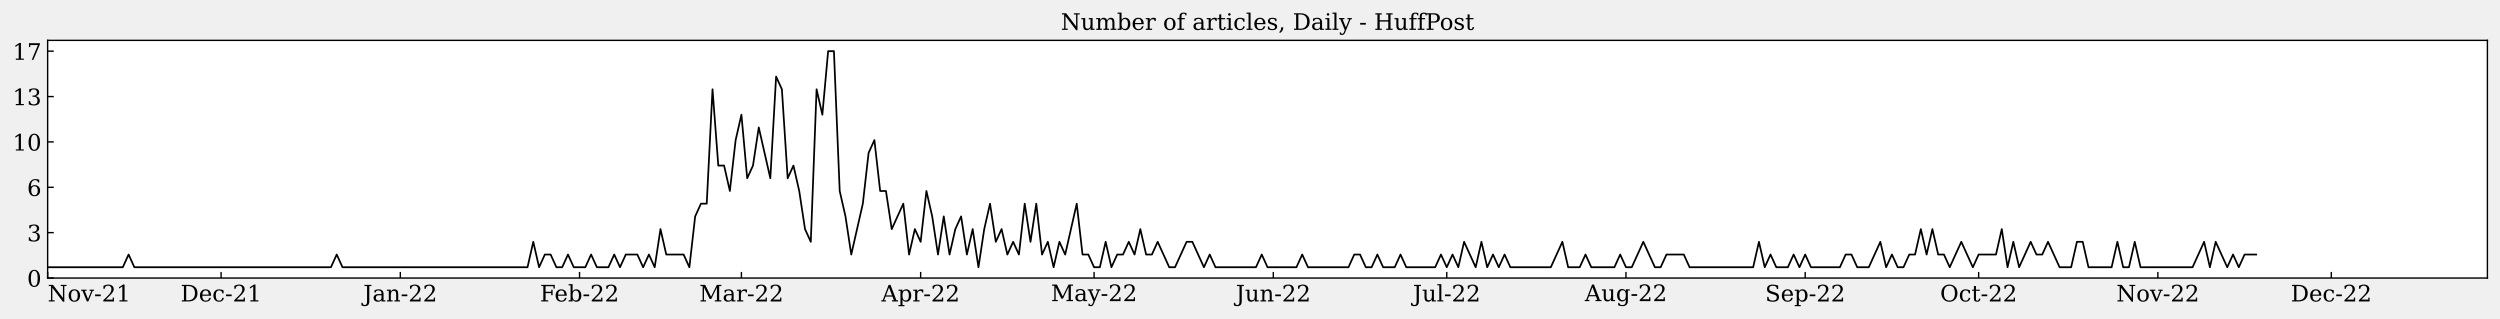
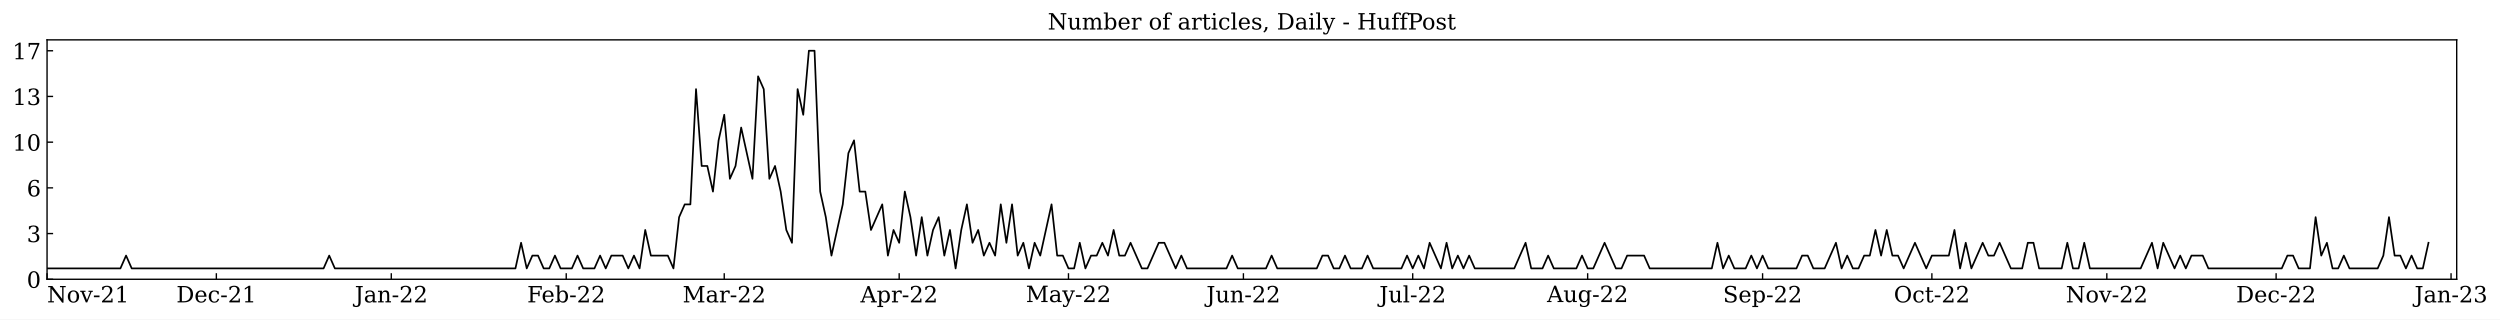
- <svg xmlns="http://www.w3.org/2000/svg" xmlns:xlink="http://www.w3.org/1999/xlink" width="1429.443pt" height="182.26pt" viewBox="0 0 1429.443 182.26" version="1.1">
+ <svg xmlns="http://www.w3.org/2000/svg" xmlns:xlink="http://www.w3.org/1999/xlink" width="1447.312pt" height="184.96pt" viewBox="0 0 1447.312 184.96" version="1.1">
  <defs>
    <style type="text/css">*{stroke-linejoin: round; stroke-linecap: butt}</style>
  </defs>
  <g id="figure_1">
    <g id="patch_1">
-       <path d="M 0 182.26  L 1429.443 182.26  L 1429.443 0  L 0 0  L 0 182.26  z " style="fill: none" />
+       <path d="M 0 184.96  L 1447.312 184.96  L 1447.312 0  L 0 0  z " style="fill: #ffffff" />
    </g>
    <g id="axes_1">
      <g id="patch_2">
-         <path d="M 27.242 158.978  L 1422.243 158.978  L 1422.243 23.078  L 27.242 23.078  z " style="fill: #ffffff" />
+         <path d="M 27.242 161.678  L 1422.243 161.678  L 1422.243 23.078  L 27.242 23.078  z " style="fill: #ffffff" />
      </g>
      <g id="matplotlib.axis_1">
        <g id="xtick_1">
          <g id="line2d_1">
            <defs>
-               <path id="me33f984460" d="M 0 0  L 0 -3.5  " style="stroke: #000000; stroke-width: 0.8" />
+               <path id="m008e0ce4aa" d="M 0 0  L 0 -3.5  " style="stroke: #000000; stroke-width: 0.8" />
            </defs>
            <g>
-               <use xlink:href="#me33f984460" x="27.242" y="158.978" style="stroke: #000000; stroke-width: 0.8" />
+               <use xlink:href="#m008e0ce4aa" x="27.242" y="161.678" style="stroke: #000000; stroke-width: 0.8" />
            </g>
          </g>
          <g id="text_1">
-             <g transform="translate(27.2425 172.3559)scale(0.13 -0.13)">
+             <g transform="translate(27.2425 175.0559)scale(0.13 -0.13)">
              <defs>
                <path id="DejaVuSerif-4e" d="M 313 0  L 313 331  L 941 331  L 941 4331  L 313 4331  L 313 4666  L 1509 4666  L 4306 984  L 4306 4331  L 3681 4331  L 3681 4666  L 5319 4666  L 5319 4331  L 4691 4331  L 4691 -91  L 4313 -91  L 1325 3841  L 1325 331  L 1953 331  L 1953 0  L 313 0  z " transform="scale(0.015625)" />
                <path id="DejaVuSerif-6f" d="M 1925 219  Q 2388 219 2623 584  Q 2859 950 2859 1663  Q 2859 2375 2623 2739  Q 2388 3103 1925 3103  Q 1463 3103 1227 2739  Q 991 2375 991 1663  Q 991 950 1228 584  Q 1466 219 1925 219  z M 1925 -91  Q 1200 -91 759 389  Q 319 869 319 1663  Q 319 2456 758 2934  Q 1197 3413 1925 3413  Q 2653 3413 3092 2934  Q 3531 2456 3531 1663  Q 3531 869 3092 389  Q 2653 -91 1925 -91  z " transform="scale(0.015625)" />
                <path id="DejaVuSerif-76" d="M 1581 0  L 359 2988  L -19 2988  L -19 3322  L 1509 3322  L 1509 2988  L 978 2988  L 1913 703  L 2847 2988  L 2350 2988  L 2350 3322  L 3597 3322  L 3597 2988  L 3225 2988  L 2003 0  L 1581 0  z " transform="scale(0.015625)" />
                <path id="DejaVuSerif-2d" d="M 281 1959  L 1881 1959  L 1881 1472  L 281 1472  L 281 1959  z " transform="scale(0.015625)" />
                <path id="DejaVuSerif-32" d="M 819 3553  L 469 3553  L 469 4384  Q 803 4563 1142 4656  Q 1481 4750 1806 4750  Q 2534 4750 2956 4397  Q 3378 4044 3378 3438  Q 3378 2753 2422 1800  Q 2347 1728 2309 1691  L 1131 513  L 3078 513  L 3078 1088  L 3444 1088  L 3444 0  L 434 0  L 434 341  L 1850 1753  Q 2319 2222 2519 2614  Q 2719 3006 2719 3438  Q 2719 3909 2473 4175  Q 2228 4441 1797 4441  Q 1350 4441 1106 4219  Q 863 3997 819 3553  z " transform="scale(0.015625)" />
                <path id="DejaVuSerif-31" d="M 909 0  L 909 331  L 1722 331  L 1722 4213  L 781 3603  L 781 4013  L 1919 4750  L 2350 4750  L 2350 331  L 3163 331  L 3163 0  L 909 0  z " transform="scale(0.015625)" />
              </defs>
              <use xlink:href="#DejaVuSerif-4e" />
              <use xlink:href="#DejaVuSerif-6f" x="87.5" />
              <use xlink:href="#DejaVuSerif-76" x="147.705" />
              <use xlink:href="#DejaVuSerif-2d" x="204.199" />
              <use xlink:href="#DejaVuSerif-32" x="237.988" />
              <use xlink:href="#DejaVuSerif-31" x="301.611" />
            </g>
          </g>
        </g>
        <g id="xtick_2">
          <g id="line2d_2">
            <g>
-               <use xlink:href="#me33f984460" x="126.413" y="158.978" style="stroke: #000000; stroke-width: 0.8" />
+               <use xlink:href="#m008e0ce4aa" x="125.252" y="161.678" style="stroke: #000000; stroke-width: 0.8" />
            </g>
          </g>
          <g id="text_2">
-             <g transform="translate(103.2467 172.3559)scale(0.13 -0.13)">
+             <g transform="translate(102.0855 175.0559)scale(0.13 -0.13)">
              <defs>
                <path id="DejaVuSerif-44" d="M 1581 331  L 2163 331  Q 3072 331 3558 850  Q 4044 1369 4044 2338  Q 4044 3306 3559 3818  Q 3075 4331 2163 4331  L 1581 4331  L 1581 331  z M 353 0  L 353 331  L 947 331  L 947 4331  L 353 4331  L 353 4666  L 2209 4666  Q 3416 4666 4089 4050  Q 4763 3434 4763 2338  Q 4763 1238 4088 619  Q 3413 0 2209 0  L 353 0  z " transform="scale(0.015625)" />
                <path id="DejaVuSerif-65" d="M 3469 1600  L 991 1600  L 991 1575  Q 991 903 1244 561  Q 1497 219 1991 219  Q 2369 219 2611 417  Q 2853 616 2950 1006  L 3413 1006  Q 3275 459 2904 184  Q 2534 -91 1931 -91  Q 1203 -91 761 389  Q 319 869 319 1663  Q 319 2450 753 2931  Q 1188 3413 1894 3413  Q 2647 3413 3050 2948  Q 3453 2484 3469 1600  z M 2791 1931  Q 2772 2513 2545 2808  Q 2319 3103 1894 3103  Q 1497 3103 1269 2806  Q 1041 2509 991 1931  L 2791 1931  z " transform="scale(0.015625)" />
                <path id="DejaVuSerif-63" d="M 3291 997  Q 3169 466 2822 187  Q 2475 -91 1925 -91  Q 1200 -91 759 389  Q 319 869 319 1663  Q 319 2459 759 2936  Q 1200 3413 1925 3413  Q 2241 3413 2553 3339  Q 2866 3266 3181 3116  L 3181 2266  L 2847 2266  Q 2781 2703 2561 2903  Q 2341 3103 1931 3103  Q 1466 3103 1228 2742  Q 991 2381 991 1663  Q 991 944 1227 581  Q 1463 219 1931 219  Q 2303 219 2525 412  Q 2747 606 2828 997  L 3291 997  z " transform="scale(0.015625)" />
              </defs>
              <use xlink:href="#DejaVuSerif-44" />
              <use xlink:href="#DejaVuSerif-65" x="80.176" />
              <use xlink:href="#DejaVuSerif-63" x="139.355" />
              <use xlink:href="#DejaVuSerif-2d" x="195.361" />
              <use xlink:href="#DejaVuSerif-32" x="229.15" />
              <use xlink:href="#DejaVuSerif-31" x="292.773" />
            </g>
          </g>
        </g>
        <g id="xtick_3">
          <g id="line2d_3">
            <g>
-               <use xlink:href="#me33f984460" x="228.889" y="158.978" style="stroke: #000000; stroke-width: 0.8" />
+               <use xlink:href="#m008e0ce4aa" x="226.528" y="161.678" style="stroke: #000000; stroke-width: 0.8" />
            </g>
          </g>
          <g id="text_3">
-             <g transform="translate(207.7532 172.3559)scale(0.13 -0.13)">
+             <g transform="translate(205.392 175.0559)scale(0.13 -0.13)">
              <defs>
                <path id="DejaVuSerif-4a" d="M -538 -1119  L -538 -384  L -181 -384  Q -172 -694 -34 -845  Q 103 -997 378 -997  Q 750 -997 897 -762  Q 1044 -528 1044 153  L 1044 4331  L 319 4331  L 319 4666  L 2272 4666  L 2272 4331  L 1678 4331  L 1678 128  Q 1678 -644 1368 -987  Q 1059 -1331 372 -1331  Q 150 -1331 -79 -1278  Q -309 -1225 -538 -1119  z " transform="scale(0.015625)" />
                <path id="DejaVuSerif-61" d="M 2547 1044  L 2547 1747  L 1806 1747  Q 1378 1747 1168 1562  Q 959 1378 959 997  Q 959 650 1171 447  Q 1384 244 1747 244  Q 2106 244 2326 466  Q 2547 688 2547 1044  z M 3122 2075  L 3122 331  L 3634 331  L 3634 0  L 2547 0  L 2547 359  Q 2356 128 2106 18  Q 1856 -91 1522 -91  Q 969 -91 644 203  Q 319 497 319 997  Q 319 1513 691 1797  Q 1063 2081 1741 2081  L 2547 2081  L 2547 2309  Q 2547 2688 2317 2895  Q 2088 3103 1672 3103  Q 1328 3103 1125 2947  Q 922 2791 872 2484  L 575 2484  L 575 3156  Q 875 3284 1158 3348  Q 1441 3413 1709 3413  Q 2400 3413 2761 3070  Q 3122 2728 3122 2075  z " transform="scale(0.015625)" />
                <path id="DejaVuSerif-6e" d="M 263 0  L 263 331  L 781 331  L 781 2988  L 231 2988  L 231 3322  L 1356 3322  L 1356 2731  Q 1516 3069 1770 3241  Q 2025 3413 2363 3413  Q 2913 3413 3172 3097  Q 3431 2781 3431 2113  L 3431 331  L 3944 331  L 3944 0  L 2356 0  L 2356 331  L 2853 331  L 2853 1931  Q 2853 2541 2703 2767  Q 2553 2994 2175 2994  Q 1775 2994 1565 2701  Q 1356 2409 1356 1850  L 1356 331  L 1856 331  L 1856 0  L 263 0  z " transform="scale(0.015625)" />
              </defs>
              <use xlink:href="#DejaVuSerif-4a" />
              <use xlink:href="#DejaVuSerif-61" x="40.088" />
              <use xlink:href="#DejaVuSerif-6e" x="99.707" />
              <use xlink:href="#DejaVuSerif-2d" x="164.111" />
              <use xlink:href="#DejaVuSerif-32" x="197.9" />
              <use xlink:href="#DejaVuSerif-32" x="261.523" />
            </g>
          </g>
        </g>
        <g id="xtick_4">
          <g id="line2d_4">
            <g>
-               <use xlink:href="#me33f984460" x="331.366" y="158.978" style="stroke: #000000; stroke-width: 0.8" />
+               <use xlink:href="#m008e0ce4aa" x="327.805" y="161.678" style="stroke: #000000; stroke-width: 0.8" />
            </g>
          </g>
          <g id="text_4">
-             <g transform="translate(308.7366 172.3559)scale(0.13 -0.13)">
+             <g transform="translate(305.1754 175.0559)scale(0.13 -0.13)">
              <defs>
                <path id="DejaVuSerif-46" d="M 353 0  L 353 331  L 947 331  L 947 4331  L 353 4331  L 353 4666  L 4172 4666  L 4172 3628  L 3788 3628  L 3788 4281  L 1581 4281  L 1581 2719  L 3175 2719  L 3175 3303  L 3559 3303  L 3559 1753  L 3175 1753  L 3175 2338  L 1581 2338  L 1581 331  L 2328 331  L 2328 0  L 353 0  z " transform="scale(0.015625)" />
                <path id="DejaVuSerif-62" d="M 738 331  L 738 4531  L 184 4531  L 184 4863  L 1313 4863  L 1313 2803  Q 1481 3116 1742 3264  Q 2003 3413 2388 3413  Q 3000 3413 3387 2928  Q 3775 2444 3775 1663  Q 3775 881 3387 395  Q 3000 -91 2388 -91  Q 2003 -91 1742 57  Q 1481 206 1313 519  L 1313 0  L 184 0  L 184 331  L 738 331  z M 1313 1497  Q 1313 897 1542 583  Q 1772 269 2209 269  Q 2650 269 2876 622  Q 3103 975 3103 1663  Q 3103 2353 2876 2703  Q 2650 3053 2209 3053  Q 1772 3053 1542 2737  Q 1313 2422 1313 1825  L 1313 1497  z " transform="scale(0.015625)" />
              </defs>
              <use xlink:href="#DejaVuSerif-46" />
              <use xlink:href="#DejaVuSerif-65" x="63.885" />
              <use xlink:href="#DejaVuSerif-62" x="123.064" />
              <use xlink:href="#DejaVuSerif-2d" x="187.078" />
              <use xlink:href="#DejaVuSerif-32" x="220.867" />
              <use xlink:href="#DejaVuSerif-32" x="284.49" />
            </g>
          </g>
        </g>
        <g id="xtick_5">
          <g id="line2d_5">
            <g>
-               <use xlink:href="#me33f984460" x="423.925" y="158.978" style="stroke: #000000; stroke-width: 0.8" />
+               <use xlink:href="#m008e0ce4aa" x="419.28" y="161.678" style="stroke: #000000; stroke-width: 0.8" />
            </g>
          </g>
          <g id="text_5">
-             <g transform="translate(399.8191 172.3559)scale(0.13 -0.13)">
+             <g transform="translate(395.1741 175.0559)scale(0.13 -0.13)">
              <defs>
                <path id="DejaVuSerif-4d" d="M 353 0  L 353 331  L 947 331  L 947 4331  L 319 4331  L 319 4666  L 1678 4666  L 3316 1344  L 4953 4666  L 6228 4666  L 6228 4331  L 5606 4331  L 5606 331  L 6203 331  L 6203 0  L 4378 0  L 4378 331  L 4972 331  L 4972 3938  L 3372 684  L 2931 684  L 1331 3938  L 1331 331  L 1925 331  L 1925 0  L 353 0  z " transform="scale(0.015625)" />
                <path id="DejaVuSerif-72" d="M 3059 3328  L 3059 2497  L 2728 2497  Q 2713 2744 2591 2866  Q 2469 2988 2234 2988  Q 1809 2988 1582 2694  Q 1356 2400 1356 1850  L 1356 331  L 2022 331  L 2022 0  L 263 0  L 263 331  L 781 331  L 781 2994  L 231 2994  L 231 3322  L 1356 3322  L 1356 2731  Q 1525 3078 1790 3245  Q 2056 3413 2438 3413  Q 2578 3413 2733 3391  Q 2888 3369 3059 3328  z " transform="scale(0.015625)" />
              </defs>
              <use xlink:href="#DejaVuSerif-4d" />
              <use xlink:href="#DejaVuSerif-61" x="102.393" />
              <use xlink:href="#DejaVuSerif-72" x="162.012" />
              <use xlink:href="#DejaVuSerif-2d" x="209.814" />
              <use xlink:href="#DejaVuSerif-32" x="243.604" />
              <use xlink:href="#DejaVuSerif-32" x="307.227" />
            </g>
          </g>
        </g>
        <g id="xtick_6">
          <g id="line2d_6">
            <g>
-               <use xlink:href="#me33f984460" x="526.401" y="158.978" style="stroke: #000000; stroke-width: 0.8" />
+               <use xlink:href="#m008e0ce4aa" x="520.556" y="161.678" style="stroke: #000000; stroke-width: 0.8" />
            </g>
          </g>
          <g id="text_6">
-             <g transform="translate(503.9712 172.3559)scale(0.13 -0.13)">
+             <g transform="translate(498.1262 175.0559)scale(0.13 -0.13)">
              <defs>
                <path id="DejaVuSerif-41" d="M 1281 1691  L 2994 1691  L 2138 3909  L 1281 1691  z M -38 0  L -38 331  L 372 331  L 2034 4666  L 2559 4666  L 4225 331  L 4684 331  L 4684 0  L 2988 0  L 2988 331  L 3506 331  L 3116 1356  L 1153 1356  L 763 331  L 1275 331  L 1275 0  L -38 0  z " transform="scale(0.015625)" />
                <path id="DejaVuSerif-70" d="M 1313 1825  L 1313 1497  Q 1313 897 1542 583  Q 1772 269 2209 269  Q 2650 269 2876 622  Q 3103 975 3103 1663  Q 3103 2353 2876 2703  Q 2650 3053 2209 3053  Q 1772 3053 1542 2737  Q 1313 2422 1313 1825  z M 738 2988  L 184 2988  L 184 3322  L 1313 3322  L 1313 2803  Q 1481 3116 1742 3264  Q 2003 3413 2388 3413  Q 3000 3413 3387 2928  Q 3775 2444 3775 1663  Q 3775 881 3387 395  Q 3000 -91 2388 -91  Q 2003 -91 1742 57  Q 1481 206 1313 519  L 1313 -997  L 1856 -997  L 1856 -1331  L 184 -1331  L 184 -997  L 738 -997  L 738 2988  z " transform="scale(0.015625)" />
              </defs>
              <use xlink:href="#DejaVuSerif-41" />
              <use xlink:href="#DejaVuSerif-70" x="72.217" />
              <use xlink:href="#DejaVuSerif-72" x="136.23" />
              <use xlink:href="#DejaVuSerif-2d" x="184.033" />
              <use xlink:href="#DejaVuSerif-32" x="217.822" />
              <use xlink:href="#DejaVuSerif-32" x="281.445" />
            </g>
          </g>
        </g>
        <g id="xtick_7">
          <g id="line2d_7">
            <g>
-               <use xlink:href="#me33f984460" x="625.572" y="158.978" style="stroke: #000000; stroke-width: 0.8" />
+               <use xlink:href="#m008e0ce4aa" x="618.566" y="161.678" style="stroke: #000000; stroke-width: 0.8" />
            </g>
          </g>
          <g id="text_7">
-             <g transform="translate(600.9003 172.1711)scale(0.13 -0.13)">
+             <g transform="translate(593.8941 174.8711)scale(0.13 -0.13)">
              <defs>
                <path id="DejaVuSerif-79" d="M 1381 -609  L 1600 -56  L 359 2988  L -19 2988  L -19 3322  L 1509 3322  L 1509 2988  L 978 2988  L 1913 703  L 2847 2988  L 2350 2988  L 2350 3322  L 3597 3322  L 3597 2988  L 3225 2988  L 1703 -750  Q 1547 -1138 1356 -1280  Q 1166 -1422 819 -1422  Q 672 -1422 517 -1397  Q 363 -1372 206 -1325  L 206 -691  L 500 -691  Q 519 -903 608 -995  Q 697 -1088 884 -1088  Q 1056 -1088 1161 -992  Q 1266 -897 1381 -609  z " transform="scale(0.015625)" />
              </defs>
              <use xlink:href="#DejaVuSerif-4d" />
              <use xlink:href="#DejaVuSerif-61" x="102.393" />
              <use xlink:href="#DejaVuSerif-79" x="162.012" />
              <use xlink:href="#DejaVuSerif-2d" x="218.506" />
              <use xlink:href="#DejaVuSerif-32" x="252.295" />
              <use xlink:href="#DejaVuSerif-32" x="315.918" />
            </g>
          </g>
        </g>
        <g id="xtick_8">
          <g id="line2d_8">
            <g>
-               <use xlink:href="#me33f984460" x="728.048" y="158.978" style="stroke: #000000; stroke-width: 0.8" />
+               <use xlink:href="#m008e0ce4aa" x="719.842" y="161.678" style="stroke: #000000; stroke-width: 0.8" />
            </g>
          </g>
          <g id="text_8">
-             <g transform="translate(706.6012 172.3559)scale(0.13 -0.13)">
+             <g transform="translate(698.3951 175.0559)scale(0.13 -0.13)">
              <defs>
                <path id="DejaVuSerif-75" d="M 2266 3322  L 3341 3322  L 3341 331  L 3884 331  L 3884 0  L 2766 0  L 2766 588  Q 2606 256 2353 82  Q 2100 -91 1766 -91  Q 1213 -91 952 223  Q 691 538 691 1209  L 691 2988  L 172 2988  L 172 3322  L 1269 3322  L 1269 1388  Q 1269 781 1417 556  Q 1566 331 1947 331  Q 2347 331 2556 625  Q 2766 919 2766 1478  L 2766 2988  L 2266 2988  L 2266 3322  z " transform="scale(0.015625)" />
              </defs>
              <use xlink:href="#DejaVuSerif-4a" />
              <use xlink:href="#DejaVuSerif-75" x="40.088" />
              <use xlink:href="#DejaVuSerif-6e" x="104.492" />
              <use xlink:href="#DejaVuSerif-2d" x="168.896" />
              <use xlink:href="#DejaVuSerif-32" x="202.686" />
              <use xlink:href="#DejaVuSerif-32" x="266.309" />
            </g>
          </g>
        </g>
        <g id="xtick_9">
          <g id="line2d_9">
            <g>
-               <use xlink:href="#me33f984460" x="827.219" y="158.978" style="stroke: #000000; stroke-width: 0.8" />
+               <use xlink:href="#m008e0ce4aa" x="817.851" y="161.678" style="stroke: #000000; stroke-width: 0.8" />
            </g>
          </g>
          <g id="text_9">
-             <g transform="translate(807.8793 172.3559)scale(0.13 -0.13)">
+             <g transform="translate(798.5119 175.0559)scale(0.13 -0.13)">
              <defs>
                <path id="DejaVuSerif-6c" d="M 1313 331  L 1856 331  L 1856 0  L 184 0  L 184 331  L 738 331  L 738 4531  L 184 4531  L 184 4863  L 1313 4863  L 1313 331  z " transform="scale(0.015625)" />
              </defs>
              <use xlink:href="#DejaVuSerif-4a" />
              <use xlink:href="#DejaVuSerif-75" x="40.088" />
              <use xlink:href="#DejaVuSerif-6c" x="104.492" />
              <use xlink:href="#DejaVuSerif-2d" x="136.475" />
              <use xlink:href="#DejaVuSerif-32" x="170.264" />
              <use xlink:href="#DejaVuSerif-32" x="233.887" />
            </g>
          </g>
        </g>
        <g id="xtick_10">
          <g id="line2d_10">
            <g>
-               <use xlink:href="#me33f984460" x="929.695" y="158.978" style="stroke: #000000; stroke-width: 0.8" />
+               <use xlink:href="#m008e0ce4aa" x="919.128" y="161.678" style="stroke: #000000; stroke-width: 0.8" />
            </g>
          </g>
          <g id="text_10">
-             <g transform="translate(906.1854 172.1711)scale(0.13 -0.13)">
+             <g transform="translate(895.6181 174.8711)scale(0.13 -0.13)">
              <defs>
                <path id="DejaVuSerif-67" d="M 3359 2988  L 3359 72  Q 3359 -644 2965 -1033  Q 2572 -1422 1844 -1422  Q 1516 -1422 1216 -1362  Q 916 -1303 641 -1184  L 641 -488  L 941 -488  Q 997 -813 1206 -963  Q 1416 -1113 1806 -1113  Q 2313 -1113 2548 -827  Q 2784 -541 2784 72  L 2784 519  Q 2616 206 2355 57  Q 2094 -91 1709 -91  Q 1097 -91 708 395  Q 319 881 319 1663  Q 319 2444 706 2928  Q 1094 3413 1709 3413  Q 2094 3413 2355 3264  Q 2616 3116 2784 2803  L 2784 3322  L 3909 3322  L 3909 2988  L 3359 2988  z M 2784 1825  Q 2784 2422 2554 2737  Q 2325 3053 1888 3053  Q 1444 3053 1217 2703  Q 991 2353 991 1663  Q 991 975 1217 622  Q 1444 269 1888 269  Q 2325 269 2554 583  Q 2784 897 2784 1497  L 2784 1825  z " transform="scale(0.015625)" />
              </defs>
              <use xlink:href="#DejaVuSerif-41" />
              <use xlink:href="#DejaVuSerif-75" x="72.217" />
              <use xlink:href="#DejaVuSerif-67" x="136.621" />
              <use xlink:href="#DejaVuSerif-2d" x="200.635" />
              <use xlink:href="#DejaVuSerif-32" x="234.424" />
              <use xlink:href="#DejaVuSerif-32" x="298.047" />
            </g>
          </g>
        </g>
        <g id="xtick_11">
          <g id="line2d_11">
            <g>
-               <use xlink:href="#me33f984460" x="1032.171" y="158.978" style="stroke: #000000; stroke-width: 0.8" />
+               <use xlink:href="#m008e0ce4aa" x="1020.404" y="161.678" style="stroke: #000000; stroke-width: 0.8" />
            </g>
          </g>
          <g id="text_11">
-             <g transform="translate(1009.243 172.3559)scale(0.13 -0.13)">
+             <g transform="translate(997.4753 175.0559)scale(0.13 -0.13)">
              <defs>
                <path id="DejaVuSerif-53" d="M 594 225  L 594 1288  L 953 1284  Q 969 753 1261 498  Q 1553 244 2150 244  Q 2706 244 2998 464  Q 3291 684 3291 1106  Q 3291 1444 3114 1625  Q 2938 1806 2369 1978  L 1753 2163  Q 1084 2366 811 2669  Q 538 2972 538 3500  Q 538 4094 959 4422  Q 1381 4750 2144 4750  Q 2469 4750 2856 4679  Q 3244 4609 3681 4475  L 3681 3481  L 3328 3481  Q 3275 3975 2998 4195  Q 2722 4416 2156 4416  Q 1663 4416 1405 4214  Q 1147 4013 1147 3628  Q 1147 3294 1340 3103  Q 1534 2913 2163 2725  L 2741 2553  Q 3375 2363 3645 2067  Q 3916 1772 3916 1275  Q 3916 597 3481 253  Q 3047 -91 2188 -91  Q 1803 -91 1404 -12  Q 1006 66 594 225  z " transform="scale(0.015625)" />
              </defs>
              <use xlink:href="#DejaVuSerif-53" />
              <use xlink:href="#DejaVuSerif-65" x="68.506" />
              <use xlink:href="#DejaVuSerif-70" x="127.686" />
              <use xlink:href="#DejaVuSerif-2d" x="191.699" />
              <use xlink:href="#DejaVuSerif-32" x="225.488" />
              <use xlink:href="#DejaVuSerif-32" x="289.111" />
            </g>
          </g>
        </g>
        <g id="xtick_12">
          <g id="line2d_12">
            <g>
-               <use xlink:href="#me33f984460" x="1131.342" y="158.978" style="stroke: #000000; stroke-width: 0.8" />
+               <use xlink:href="#m008e0ce4aa" x="1118.413" y="161.678" style="stroke: #000000; stroke-width: 0.8" />
            </g>
          </g>
          <g id="text_12">
-             <g transform="translate(1109.293 172.3559)scale(0.13 -0.13)">
+             <g transform="translate(1096.364 175.0559)scale(0.13 -0.13)">
              <defs>
                <path id="DejaVuSerif-4f" d="M 2625 244  Q 3391 244 3781 770  Q 4172 1297 4172 2328  Q 4172 3363 3781 3889  Q 3391 4416 2625 4416  Q 1856 4416 1465 3889  Q 1075 3363 1075 2328  Q 1075 1297 1465 770  Q 1856 244 2625 244  z M 2625 -91  Q 2150 -91 1751 65  Q 1353 222 1050 525  Q 700 875 529 1319  Q 359 1763 359 2328  Q 359 2894 529 3339  Q 700 3784 1050 4134  Q 1356 4441 1750 4595  Q 2144 4750 2625 4750  Q 3641 4750 4266 4084  Q 4891 3419 4891 2328  Q 4891 1769 4719 1320  Q 4547 872 4197 525  Q 3891 219 3497 64  Q 3103 -91 2625 -91  z " transform="scale(0.015625)" />
                <path id="DejaVuSerif-74" d="M 691 2988  L 184 2988  L 184 3322  L 691 3322  L 691 4353  L 1269 4353  L 1269 3322  L 2350 3322  L 2350 2988  L 1269 2988  L 1269 878  Q 1269 456 1350 337  Q 1431 219 1650 219  Q 1875 219 1978 351  Q 2081 484 2088 781  L 2522 781  Q 2497 328 2275 118  Q 2053 -91 1600 -91  Q 1103 -91 897 129  Q 691 350 691 878  L 691 2988  z " transform="scale(0.015625)" />
              </defs>
              <use xlink:href="#DejaVuSerif-4f" />
              <use xlink:href="#DejaVuSerif-63" x="81.982" />
              <use xlink:href="#DejaVuSerif-74" x="137.988" />
              <use xlink:href="#DejaVuSerif-2d" x="178.174" />
              <use xlink:href="#DejaVuSerif-32" x="211.963" />
              <use xlink:href="#DejaVuSerif-32" x="275.586" />
            </g>
          </g>
        </g>
        <g id="xtick_13">
          <g id="line2d_13">
            <g>
-               <use xlink:href="#me33f984460" x="1233.818" y="158.978" style="stroke: #000000; stroke-width: 0.8" />
+               <use xlink:href="#m008e0ce4aa" x="1219.69" y="161.678" style="stroke: #000000; stroke-width: 0.8" />
            </g>
          </g>
          <g id="text_13">
-             <g transform="translate(1210.077 172.3559)scale(0.13 -0.13)">
+             <g transform="translate(1195.949 175.0559)scale(0.13 -0.13)">
              <use xlink:href="#DejaVuSerif-4e" />
              <use xlink:href="#DejaVuSerif-6f" x="87.5" />
              <use xlink:href="#DejaVuSerif-76" x="147.705" />
              <use xlink:href="#DejaVuSerif-2d" x="204.199" />
              <use xlink:href="#DejaVuSerif-32" x="237.988" />
              <use xlink:href="#DejaVuSerif-32" x="301.611" />
            </g>
          </g>
        </g>
        <g id="xtick_14">
          <g id="line2d_14">
            <g>
-               <use xlink:href="#me33f984460" x="1332.989" y="158.978" style="stroke: #000000; stroke-width: 0.8" />
+               <use xlink:href="#m008e0ce4aa" x="1317.699" y="161.678" style="stroke: #000000; stroke-width: 0.8" />
            </g>
          </g>
          <g id="text_14">
-             <g transform="translate(1309.823 172.3559)scale(0.13 -0.13)">
+             <g transform="translate(1294.533 175.0559)scale(0.13 -0.13)">
              <use xlink:href="#DejaVuSerif-44" />
              <use xlink:href="#DejaVuSerif-65" x="80.176" />
              <use xlink:href="#DejaVuSerif-63" x="139.355" />
              <use xlink:href="#DejaVuSerif-2d" x="195.361" />
              <use xlink:href="#DejaVuSerif-32" x="229.15" />
              <use xlink:href="#DejaVuSerif-32" x="292.773" />
            </g>
          </g>
        </g>
+         <g id="xtick_15">
+           <g id="line2d_15">
+             <g>
+               <use xlink:href="#m008e0ce4aa" x="1418.976" y="161.678" style="stroke: #000000; stroke-width: 0.8" />
+             </g>
+           </g>
+           <g id="text_15">
+             <g transform="translate(1397.839 175.0559)scale(0.13 -0.13)">
+               <defs>
+                 <path id="DejaVuSerif-33" d="M 622 4469  Q 988 4606 1323 4678  Q 1659 4750 1953 4750  Q 2638 4750 3022 4454  Q 3406 4159 3406 3634  Q 3406 3213 3140 2930  Q 2875 2647 2388 2547  Q 2963 2466 3280 2130  Q 3597 1794 3597 1259  Q 3597 606 3158 257  Q 2719 -91 1894 -91  Q 1528 -91 1179 -12  Q 831 66 488 225  L 488 1131  L 838 1131  Q 869 681 1141 450  Q 1413 219 1906 219  Q 2384 219 2661 495  Q 2938 772 2938 1253  Q 2938 1803 2653 2086  Q 2369 2369 1819 2369  L 1522 2369  L 1522 2688  L 1678 2688  Q 2225 2688 2498 2914  Q 2772 3141 2772 3597  Q 2772 4006 2547 4223  Q 2322 4441 1900 4441  Q 1478 4441 1245 4241  Q 1013 4041 972 3647  L 622 3647  L 622 4469  z " transform="scale(0.015625)" />
+               </defs>
+               <use xlink:href="#DejaVuSerif-4a" />
+               <use xlink:href="#DejaVuSerif-61" x="40.088" />
+               <use xlink:href="#DejaVuSerif-6e" x="99.707" />
+               <use xlink:href="#DejaVuSerif-2d" x="164.111" />
+               <use xlink:href="#DejaVuSerif-32" x="197.9" />
+               <use xlink:href="#DejaVuSerif-33" x="261.523" />
+             </g>
+           </g>
+         </g>
      </g>
      <g id="matplotlib.axis_2">
        <g id="ytick_1">
-           <g id="line2d_15">
+           <g id="line2d_16">
            <defs>
-               <path id="m568fd8a3e8" d="M 0 0  L 3.5 0  " style="stroke: #000000; stroke-width: 0.8" />
+               <path id="m67d377fa8c" d="M 0 0  L 3.5 0  " style="stroke: #000000; stroke-width: 0.8" />
            </defs>
            <g>
-               <use xlink:href="#m568fd8a3e8" x="27.242" y="158.978" style="stroke: #000000; stroke-width: 0.8" />
-             </g>
-           </g>
-           <g id="text_15">
-             <g transform="translate(15.47125 163.917)scale(0.13 -0.13)">
+               <use xlink:href="#m67d377fa8c" x="27.242" y="161.678" style="stroke: #000000; stroke-width: 0.8" />
+             </g>
+           </g>
+           <g id="text_16">
+             <g transform="translate(15.47125 166.617)scale(0.13 -0.13)">
              <defs>
                <path id="DejaVuSerif-30" d="M 2034 219  Q 2513 219 2750 744  Q 2988 1269 2988 2328  Q 2988 3391 2750 3916  Q 2513 4441 2034 4441  Q 1556 4441 1318 3916  Q 1081 3391 1081 2328  Q 1081 1269 1318 744  Q 1556 219 2034 219  z M 2034 -91  Q 1275 -91 848 546  Q 422 1184 422 2328  Q 422 3475 848 4112  Q 1275 4750 2034 4750  Q 2797 4750 3222 4112  Q 3647 3475 3647 2328  Q 3647 1184 3222 546  Q 2797 -91 2034 -91  z " transform="scale(0.015625)" />
              </defs>
              <use xlink:href="#DejaVuSerif-30" />
            </g>
          </g>
        </g>
        <g id="ytick_2">
-           <g id="line2d_16">
-             <g>
-               <use xlink:href="#m568fd8a3e8" x="27.242" y="133.033" style="stroke: #000000; stroke-width: 0.8" />
-             </g>
-           </g>
-           <g id="text_16">
-             <g transform="translate(15.47125 137.9724)scale(0.13 -0.13)">
-               <defs>
-                 <path id="DejaVuSerif-33" d="M 622 4469  Q 988 4606 1323 4678  Q 1659 4750 1953 4750  Q 2638 4750 3022 4454  Q 3406 4159 3406 3634  Q 3406 3213 3140 2930  Q 2875 2647 2388 2547  Q 2963 2466 3280 2130  Q 3597 1794 3597 1259  Q 3597 606 3158 257  Q 2719 -91 1894 -91  Q 1528 -91 1179 -12  Q 831 66 488 225  L 488 1131  L 838 1131  Q 869 681 1141 450  Q 1413 219 1906 219  Q 2384 219 2661 495  Q 2938 772 2938 1253  Q 2938 1803 2653 2086  Q 2369 2369 1819 2369  L 1522 2369  L 1522 2688  L 1678 2688  Q 2225 2688 2498 2914  Q 2772 3141 2772 3597  Q 2772 4006 2547 4223  Q 2322 4441 1900 4441  Q 1478 4441 1245 4241  Q 1013 4041 972 3647  L 622 3647  L 622 4469  z " transform="scale(0.015625)" />
-               </defs>
+           <g id="line2d_17">
+             <g>
+               <use xlink:href="#m67d377fa8c" x="27.242" y="135.218" style="stroke: #000000; stroke-width: 0.8" />
+             </g>
+           </g>
+           <g id="text_17">
+             <g transform="translate(15.47125 140.157)scale(0.13 -0.13)">
              <use xlink:href="#DejaVuSerif-33" />
            </g>
          </g>
        </g>
        <g id="ytick_3">
-           <g id="line2d_17">
-             <g>
-               <use xlink:href="#m568fd8a3e8" x="27.242" y="107.089" style="stroke: #000000; stroke-width: 0.8" />
-             </g>
-           </g>
-           <g id="text_17">
-             <g transform="translate(15.47125 112.0279)scale(0.13 -0.13)">
+           <g id="line2d_18">
+             <g>
+               <use xlink:href="#m67d377fa8c" x="27.242" y="108.758" style="stroke: #000000; stroke-width: 0.8" />
+             </g>
+           </g>
+           <g id="text_18">
+             <g transform="translate(15.47125 113.697)scale(0.13 -0.13)">
              <defs>
                <path id="DejaVuSerif-36" d="M 2094 219  Q 2534 219 2771 542  Q 3009 866 3009 1472  Q 3009 2078 2771 2401  Q 2534 2725 2094 2725  Q 1647 2725 1412 2412  Q 1178 2100 1178 1509  Q 1178 888 1415 553  Q 1653 219 2094 219  z M 1075 2569  Q 1288 2803 1556 2918  Q 1825 3034 2163 3034  Q 2859 3034 3264 2615  Q 3669 2197 3669 1472  Q 3669 763 3233 336  Q 2797 -91 2069 -91  Q 1278 -91 853 498  Q 428 1088 428 2181  Q 428 3406 931 4078  Q 1434 4750 2350 4750  Q 2597 4750 2869 4703  Q 3141 4656 3425 4563  L 3425 3794  L 3072 3794  Q 3034 4109 2831 4275  Q 2628 4441 2284 4441  Q 1678 4441 1381 3981  Q 1084 3522 1075 2569  z " transform="scale(0.015625)" />
              </defs>
              <use xlink:href="#DejaVuSerif-36" />
            </g>
          </g>
        </g>
        <g id="ytick_4">
-           <g id="line2d_18">
-             <g>
-               <use xlink:href="#m568fd8a3e8" x="27.242" y="81.144" style="stroke: #000000; stroke-width: 0.8" />
-             </g>
-           </g>
-           <g id="text_18">
-             <g transform="translate(7.2 86.08332)scale(0.13 -0.13)">
+           <g id="line2d_19">
+             <g>
+               <use xlink:href="#m67d377fa8c" x="27.242" y="82.298" style="stroke: #000000; stroke-width: 0.8" />
+             </g>
+           </g>
+           <g id="text_19">
+             <g transform="translate(7.2 87.23695)scale(0.13 -0.13)">
              <use xlink:href="#DejaVuSerif-31" />
              <use xlink:href="#DejaVuSerif-30" x="63.623" />
            </g>
          </g>
        </g>
        <g id="ytick_5">
-           <g id="line2d_19">
-             <g>
-               <use xlink:href="#m568fd8a3e8" x="27.242" y="55.2" style="stroke: #000000; stroke-width: 0.8" />
-             </g>
-           </g>
-           <g id="text_19">
-             <g transform="translate(7.2 60.13877)scale(0.13 -0.13)">
+           <g id="line2d_20">
+             <g>
+               <use xlink:href="#m67d377fa8c" x="27.242" y="55.838" style="stroke: #000000; stroke-width: 0.8" />
+             </g>
+           </g>
+           <g id="text_20">
+             <g transform="translate(7.2 60.77695)scale(0.13 -0.13)">
              <use xlink:href="#DejaVuSerif-31" />
              <use xlink:href="#DejaVuSerif-33" x="63.623" />
            </g>
          </g>
        </g>
        <g id="ytick_6">
-           <g id="line2d_20">
-             <g>
-               <use xlink:href="#m568fd8a3e8" x="27.242" y="29.255" style="stroke: #000000; stroke-width: 0.8" />
-             </g>
-           </g>
-           <g id="text_20">
-             <g transform="translate(7.2 34.19423)scale(0.13 -0.13)">
+           <g id="line2d_21">
+             <g>
+               <use xlink:href="#m67d377fa8c" x="27.242" y="29.378" style="stroke: #000000; stroke-width: 0.8" />
+             </g>
+           </g>
+           <g id="text_21">
+             <g transform="translate(7.2 34.31695)scale(0.13 -0.13)">
              <defs>
                <path id="DejaVuSerif-37" d="M 3609 4347  L 1784 0  L 1319 0  L 3059 4153  L 903 4153  L 903 3578  L 538 3578  L 538 4666  L 3609 4666  L 3609 4347  z " transform="scale(0.015625)" />
              </defs>
              <use xlink:href="#DejaVuSerif-31" />
              <use xlink:href="#DejaVuSerif-37" x="63.623" />
            </g>
          </g>
        </g>
      </g>
-       <g id="line2d_21">
-         <path d="M 23.937 152.801  L 70.216 152.801  L 73.522 145.533  L 76.828 152.801  L 189.221 152.801  L 192.527 145.533  L 195.833 152.801  L 301.615 152.801  L 304.92 138.266  L 308.226 152.801  L 311.532 145.533  L 314.837 145.533  L 318.143 152.801  L 321.449 152.801  L 324.754 145.533  L 328.06 152.801  L 334.671 152.801  L 337.977 145.533  L 341.283 152.801  L 347.894 152.801  L 351.2 145.533  L 354.506 152.801  L 357.811 145.533  L 364.423 145.533  L 367.728 152.801  L 371.034 145.533  L 374.34 152.801  L 377.645 130.999  L 380.951 145.533  L 390.868 145.533  L 394.174 152.801  L 397.479 123.731  L 400.785 116.464  L 404.091 116.464  L 407.397 51.057  L 410.702 94.662  L 414.008 94.662  L 417.314 109.196  L 420.619 80.127  L 423.925 65.592  L 427.231 101.929  L 430.536 94.662  L 433.842 72.86  L 440.453 101.929  L 443.759 43.79  L 447.065 51.057  L 450.37 101.929  L 453.676 94.662  L 456.982 109.196  L 460.288 130.999  L 463.593 138.266  L 466.899 51.057  L 470.205 65.592  L 473.51 29.255  L 476.816 29.255  L 480.122 109.196  L 483.427 123.731  L 486.733 145.533  L 493.344 116.464  L 496.65 87.394  L 499.956 80.127  L 503.261 109.196  L 506.567 109.196  L 509.873 130.999  L 516.484 116.464  L 519.79 145.533  L 523.096 130.999  L 526.401 138.266  L 529.707 109.196  L 533.013 123.731  L 536.318 145.533  L 539.624 123.731  L 542.93 145.533  L 546.235 130.999  L 549.541 123.731  L 552.847 145.533  L 556.152 130.999  L 559.458 152.801  L 562.764 130.999  L 566.07 116.464  L 569.375 138.266  L 572.681 130.999  L 575.987 145.533  L 579.292 138.266  L 582.598 145.533  L 585.904 116.464  L 589.209 138.266  L 592.515 116.464  L 595.821 145.533  L 599.126 138.266  L 602.432 152.801  L 605.738 138.266  L 609.043 145.533  L 615.655 116.464  L 618.961 145.533  L 622.266 145.533  L 625.572 152.801  L 628.878 152.801  L 632.183 138.266  L 635.489 152.801  L 638.795 145.533  L 642.1 145.533  L 645.406 138.266  L 648.712 145.533  L 652.017 130.999  L 655.323 145.533  L 658.629 145.533  L 661.934 138.266  L 668.546 152.801  L 671.852 152.801  L 678.463 138.266  L 681.769 138.266  L 688.38 152.801  L 691.686 145.533  L 694.991 152.801  L 718.131 152.801  L 721.437 145.533  L 724.742 152.801  L 741.271 152.801  L 744.577 145.533  L 747.882 152.801  L 771.022 152.801  L 774.328 145.533  L 777.633 145.533  L 780.939 152.801  L 784.245 152.801  L 787.551 145.533  L 790.856 152.801  L 797.468 152.801  L 800.773 145.533  L 804.079 152.801  L 820.607 152.801  L 823.913 145.533  L 827.219 152.801  L 830.524 145.533  L 833.83 152.801  L 837.136 138.266  L 843.747 152.801  L 847.053 138.266  L 850.359 152.801  L 853.664 145.533  L 856.97 152.801  L 860.276 145.533  L 863.581 152.801  L 886.721 152.801  L 893.333 138.266  L 896.638 152.801  L 903.25 152.801  L 906.555 145.533  L 909.861 152.801  L 923.084 152.801  L 926.389 145.533  L 929.695 152.801  L 933.001 152.801  L 939.612 138.266  L 946.224 152.801  L 949.529 152.801  L 952.835 145.533  L 962.752 145.533  L 966.058 152.801  L 1002.42 152.801  L 1005.726 138.266  L 1009.032 152.801  L 1012.337 145.533  L 1015.643 152.801  L 1022.254 152.801  L 1025.56 145.533  L 1028.866 152.801  L 1032.171 145.533  L 1035.477 152.801  L 1052.006 152.801  L 1055.311 145.533  L 1058.617 145.533  L 1061.923 152.801  L 1068.534 152.801  L 1075.145 138.266  L 1078.451 152.801  L 1081.757 145.533  L 1085.062 152.801  L 1088.368 152.801  L 1091.674 145.533  L 1094.979 145.533  L 1098.285 130.999  L 1101.591 145.533  L 1104.897 130.999  L 1108.202 145.533  L 1111.508 145.533  L 1114.814 152.801  L 1121.425 138.266  L 1128.036 152.801  L 1131.342 145.533  L 1141.259 145.533  L 1144.565 130.999  L 1147.87 152.801  L 1151.176 138.266  L 1154.482 152.801  L 1161.093 138.266  L 1164.399 145.533  L 1167.705 145.533  L 1171.01 138.266  L 1177.622 152.801  L 1184.233 152.801  L 1187.539 138.266  L 1190.844 138.266  L 1194.15 152.801  L 1207.373 152.801  L 1210.679 138.266  L 1213.984 152.801  L 1217.29 152.801  L 1220.596 138.266  L 1223.901 152.801  L 1253.652 152.801  L 1260.264 138.266  L 1263.57 152.801  L 1266.875 138.266  L 1273.487 152.801  L 1276.792 145.533  L 1280.098 152.801  L 1283.404 145.533  L 1290.015 145.533  L 1290.015 145.533  " clip-path="url(#p4d2cace22d)" style="fill: none; stroke: #000000; stroke-linecap: square" />
+       <g id="line2d_22">
+         <path d="M 23.976 155.378  L 69.713 155.378  L 72.98 147.966  L 76.247 155.378  L 187.324 155.378  L 190.591 147.966  L 193.858 155.378  L 298.402 155.378  L 301.669 140.554  L 304.936 155.378  L 308.203 147.966  L 311.47 147.966  L 314.737 155.378  L 318.004 155.378  L 321.271 147.966  L 324.538 155.378  L 331.072 155.378  L 334.339 147.966  L 337.605 155.378  L 344.139 155.378  L 347.406 147.966  L 350.673 155.378  L 353.94 147.966  L 360.474 147.966  L 363.741 155.378  L 367.008 147.966  L 370.275 155.378  L 373.542 133.143  L 376.809 147.966  L 386.61 147.966  L 389.877 155.378  L 393.144 125.731  L 396.411 118.319  L 399.678 118.319  L 402.945 51.613  L 406.212 96.084  L 409.479 96.084  L 412.746 110.907  L 416.013 81.26  L 419.28 66.437  L 422.547 103.496  L 425.814 96.084  L 429.081 73.849  L 435.615 103.496  L 438.882 44.201  L 442.149 51.613  L 445.416 103.496  L 448.683 96.084  L 451.95 110.907  L 455.217 133.143  L 458.484 140.554  L 461.751 51.613  L 465.018 66.437  L 468.285 29.378  L 471.552 29.378  L 474.819 110.907  L 478.086 125.731  L 481.353 147.966  L 487.887 118.319  L 491.154 88.672  L 494.42 81.26  L 497.687 110.907  L 500.954 110.907  L 504.221 133.143  L 510.755 118.319  L 514.022 147.966  L 517.289 133.143  L 520.556 140.554  L 523.823 110.907  L 527.09 125.731  L 530.357 147.966  L 533.624 125.731  L 536.891 147.966  L 540.158 133.143  L 543.425 125.731  L 546.692 147.966  L 549.959 133.143  L 553.226 155.378  L 556.493 133.143  L 559.76 118.319  L 563.027 140.554  L 566.294 133.143  L 569.561 147.966  L 572.828 140.554  L 576.095 147.966  L 579.362 118.319  L 582.629 140.554  L 585.896 118.319  L 589.163 147.966  L 592.43 140.554  L 595.697 155.378  L 598.964 140.554  L 602.231 147.966  L 608.765 118.319  L 612.032 147.966  L 615.299 147.966  L 618.566 155.378  L 621.833 155.378  L 625.1 140.554  L 628.367 155.378  L 631.634 147.966  L 634.901 147.966  L 638.168 140.554  L 641.435 147.966  L 644.702 133.143  L 647.968 147.966  L 651.235 147.966  L 654.502 140.554  L 661.036 155.378  L 664.303 155.378  L 670.837 140.554  L 674.104 140.554  L 680.638 155.378  L 683.905 147.966  L 687.172 155.378  L 710.041 155.378  L 713.308 147.966  L 716.575 155.378  L 732.91 155.378  L 736.177 147.966  L 739.444 155.378  L 762.313 155.378  L 765.58 147.966  L 768.847 147.966  L 772.114 155.378  L 775.381 155.378  L 778.648 147.966  L 781.915 155.378  L 788.449 155.378  L 791.716 147.966  L 794.983 155.378  L 811.317 155.378  L 814.584 147.966  L 817.851 155.378  L 821.118 147.966  L 824.385 155.378  L 827.652 140.554  L 834.186 155.378  L 837.453 140.554  L 840.72 155.378  L 843.987 147.966  L 847.254 155.378  L 850.521 147.966  L 853.788 155.378  L 876.657 155.378  L 883.191 140.554  L 886.458 155.378  L 892.992 155.378  L 896.259 147.966  L 899.526 155.378  L 912.594 155.378  L 915.861 147.966  L 919.128 155.378  L 922.395 155.378  L 928.929 140.554  L 935.463 155.378  L 938.73 155.378  L 941.997 147.966  L 951.798 147.966  L 955.065 155.378  L 991.001 155.378  L 994.268 140.554  L 997.535 155.378  L 1000.802 147.966  L 1004.069 155.378  L 1010.603 155.378  L 1013.87 147.966  L 1017.137 155.378  L 1020.404 147.966  L 1023.671 155.378  L 1040.006 155.378  L 1043.273 147.966  L 1046.54 147.966  L 1049.807 155.378  L 1056.341 155.378  L 1062.875 140.554  L 1066.142 155.378  L 1069.409 147.966  L 1072.676 155.378  L 1075.943 155.378  L 1079.21 147.966  L 1082.477 147.966  L 1085.744 133.143  L 1089.011 147.966  L 1092.278 133.143  L 1095.545 147.966  L 1098.812 147.966  L 1102.079 155.378  L 1108.613 140.554  L 1115.146 155.378  L 1118.413 147.966  L 1128.214 147.966  L 1131.481 133.143  L 1134.748 155.378  L 1138.015 140.554  L 1141.282 155.378  L 1147.816 140.554  L 1151.083 147.966  L 1154.35 147.966  L 1157.617 140.554  L 1164.151 155.378  L 1170.685 155.378  L 1173.952 140.554  L 1177.219 140.554  L 1180.486 155.378  L 1193.554 155.378  L 1196.821 140.554  L 1200.088 155.378  L 1203.355 155.378  L 1206.622 140.554  L 1209.889 155.378  L 1239.292 155.378  L 1245.826 140.554  L 1249.093 155.378  L 1252.36 140.554  L 1258.894 155.378  L 1262.161 147.966  L 1265.428 155.378  L 1268.694 147.966  L 1275.228 147.966  L 1278.495 155.378  L 1320.966 155.378  L 1324.233 147.966  L 1327.5 147.966  L 1330.767 155.378  L 1337.301 155.378  L 1340.568 125.731  L 1343.835 147.966  L 1347.102 140.554  L 1350.369 155.378  L 1353.636 155.378  L 1356.903 147.966  L 1360.17 155.378  L 1376.505 155.378  L 1379.772 147.966  L 1383.039 125.731  L 1386.306 147.966  L 1389.573 147.966  L 1392.84 155.378  L 1396.107 147.966  L 1399.374 155.378  L 1402.641 155.378  L 1405.908 140.554  L 1405.908 140.554  " clip-path="url(#pcdb556e712)" style="fill: none; stroke: #000000; stroke-linecap: square" />
      </g>
      <g id="patch_3">
-         <path d="M 27.242 158.978  L 27.242 23.078  " style="fill: none; stroke: #000000; stroke-width: 0.8; stroke-linejoin: miter; stroke-linecap: square" />
+         <path d="M 27.242 161.678  L 27.242 23.078  " style="fill: none; stroke: #000000; stroke-width: 0.8; stroke-linejoin: miter; stroke-linecap: square" />
      </g>
      <g id="patch_4">
-         <path d="M 1422.243 158.978  L 1422.243 23.078  " style="fill: none; stroke: #000000; stroke-width: 0.8; stroke-linejoin: miter; stroke-linecap: square" />
+         <path d="M 1422.243 161.678  L 1422.243 23.078  " style="fill: none; stroke: #000000; stroke-width: 0.8; stroke-linejoin: miter; stroke-linecap: square" />
      </g>
      <g id="patch_5">
-         <path d="M 27.242 158.978  L 1422.243 158.978  " style="fill: none; stroke: #000000; stroke-width: 0.8; stroke-linejoin: miter; stroke-linecap: square" />
+         <path d="M 27.242 161.678  L 1422.243 161.678  " style="fill: none; stroke: #000000; stroke-width: 0.8; stroke-linejoin: miter; stroke-linecap: square" />
      </g>
      <g id="patch_6">
        <path d="M 27.242 23.078  L 1422.243 23.078  " style="fill: none; stroke: #000000; stroke-width: 0.8; stroke-linejoin: miter; stroke-linecap: square" />
      </g>
-       <g id="text_21">
+       <g id="text_22">
        <g transform="translate(606.5461 17.07797)scale(0.13 -0.13)">
          <defs>
            <path id="DejaVuSerif-6d" d="M 3316 2675  Q 3481 3041 3739 3227  Q 3997 3413 4341 3413  Q 4863 3413 5119 3089  Q 5375 2766 5375 2113  L 5375 331  L 5894 331  L 5894 0  L 4300 0  L 4300 331  L 4800 331  L 4800 2047  Q 4800 2556 4650 2772  Q 4500 2988 4153 2988  Q 3769 2988 3567 2697  Q 3366 2406 3366 1850  L 3366 331  L 3866 331  L 3866 0  L 2291 0  L 2291 331  L 2791 331  L 2791 2069  Q 2791 2566 2641 2777  Q 2491 2988 2144 2988  Q 1759 2988 1557 2697  Q 1356 2406 1356 1850  L 1356 331  L 1856 331  L 1856 0  L 263 0  L 263 331  L 781 331  L 781 2994  L 231 2994  L 231 3322  L 1356 3322  L 1356 2731  Q 1516 3063 1762 3238  Q 2009 3413 2322 3413  Q 2709 3413 2968 3220  Q 3228 3028 3316 2675  z " transform="scale(0.015625)" />
            <path id="DejaVuSerif-20" transform="scale(0.015625)" />
            <path id="DejaVuSerif-66" d="M 2753 4078  L 2450 4078  Q 2447 4313 2317 4434  Q 2188 4556 1941 4556  Q 1619 4556 1487 4379  Q 1356 4203 1356 3750  L 1356 3322  L 2284 3322  L 2284 2988  L 1356 2988  L 1356 331  L 2094 331  L 2094 0  L 231 0  L 231 331  L 781 331  L 781 2988  L 231 2988  L 231 3322  L 781 3322  L 781 3738  Q 781 4294 1070 4578  Q 1359 4863 1919 4863  Q 2128 4863 2337 4825  Q 2547 4788 2753 4709  L 2753 4078  z " transform="scale(0.015625)" />
            <path id="DejaVuSerif-69" d="M 622 4353  Q 622 4497 726 4603  Q 831 4709 978 4709  Q 1122 4709 1226 4603  Q 1331 4497 1331 4353  Q 1331 4206 1228 4103  Q 1125 4000 978 4000  Q 831 4000 726 4103  Q 622 4206 622 4353  z M 1356 331  L 1900 331  L 1900 0  L 231 0  L 231 331  L 781 331  L 781 2988  L 231 2988  L 231 3322  L 1356 3322  L 1356 331  z " transform="scale(0.015625)" />
            <path id="DejaVuSerif-73" d="M 359 184  L 359 959  L 691 959  Q 703 588 923 403  Q 1144 219 1575 219  Q 1963 219 2166 364  Q 2369 509 2369 788  Q 2369 1006 2220 1140  Q 2072 1275 1594 1428  L 1178 1569  Q 750 1706 558 1912  Q 366 2119 366 2438  Q 366 2894 700 3153  Q 1034 3413 1625 3413  Q 1888 3413 2178 3344  Q 2469 3275 2778 3144  L 2778 2419  L 2447 2419  Q 2434 2741 2221 2922  Q 2009 3103 1644 3103  Q 1281 3103 1095 2975  Q 909 2847 909 2591  Q 909 2381 1050 2254  Q 1191 2128 1613 1997  L 2069 1856  Q 2541 1709 2748 1489  Q 2956 1269 2956 922  Q 2956 450 2595 179  Q 2234 -91 1600 -91  Q 1278 -91 972 -22  Q 666 47 359 184  z " transform="scale(0.015625)" />
            <path id="DejaVuSerif-2c" d="M 231 -622  Q 525 -406 662 -114  Q 800 178 800 594  L 800 709  L 1416 709  Q 1391 175 1164 -208  Q 938 -591 481 -872  L 231 -622  z " transform="scale(0.015625)" />
            <path id="DejaVuSerif-48" d="M 353 0  L 353 331  L 947 331  L 947 4331  L 353 4331  L 353 4666  L 2175 4666  L 2175 4331  L 1581 4331  L 1581 2719  L 4000 2719  L 4000 4331  L 3406 4331  L 3406 4666  L 5228 4666  L 5228 4331  L 4634 4331  L 4634 331  L 5228 331  L 5228 0  L 3406 0  L 3406 331  L 4000 331  L 4000 2338  L 1581 2338  L 1581 331  L 2175 331  L 2175 0  L 353 0  z " transform="scale(0.015625)" />
            <path id="DejaVuSerif-50" d="M 1581 2375  L 2406 2375  Q 2872 2375 3115 2626  Q 3359 2878 3359 3353  Q 3359 3831 3115 4081  Q 2872 4331 2406 4331  L 1581 4331  L 1581 2375  z M 353 0  L 353 331  L 947 331  L 947 4331  L 353 4331  L 353 4666  L 2559 4666  Q 3259 4666 3668 4311  Q 4078 3956 4078 3353  Q 4078 2753 3668 2397  Q 3259 2041 2559 2041  L 1581 2041  L 1581 331  L 2303 331  L 2303 0  L 353 0  z " transform="scale(0.015625)" />
          </defs>
          <use xlink:href="#DejaVuSerif-4e" />
          <use xlink:href="#DejaVuSerif-75" x="87.5" />
          <use xlink:href="#DejaVuSerif-6d" x="151.904" />
          <use xlink:href="#DejaVuSerif-62" x="246.729" />
          <use xlink:href="#DejaVuSerif-65" x="310.742" />
          <use xlink:href="#DejaVuSerif-72" x="369.922" />
          <use xlink:href="#DejaVuSerif-20" x="417.725" />
          <use xlink:href="#DejaVuSerif-6f" x="449.512" />
          <use xlink:href="#DejaVuSerif-66" x="509.717" />
          <use xlink:href="#DejaVuSerif-20" x="546.729" />
          <use xlink:href="#DejaVuSerif-61" x="578.516" />
          <use xlink:href="#DejaVuSerif-72" x="638.135" />
          <use xlink:href="#DejaVuSerif-74" x="685.938" />
          <use xlink:href="#DejaVuSerif-69" x="726.123" />
          <use xlink:href="#DejaVuSerif-63" x="758.105" />
          <use xlink:href="#DejaVuSerif-6c" x="814.111" />
          <use xlink:href="#DejaVuSerif-65" x="846.094" />
          <use xlink:href="#DejaVuSerif-73" x="905.273" />
          <use xlink:href="#DejaVuSerif-2c" x="956.592" />
          <use xlink:href="#DejaVuSerif-20" x="988.379" />
          <use xlink:href="#DejaVuSerif-44" x="1020.166" />
          <use xlink:href="#DejaVuSerif-61" x="1100.342" />
          <use xlink:href="#DejaVuSerif-69" x="1159.961" />
          <use xlink:href="#DejaVuSerif-6c" x="1191.943" />
          <use xlink:href="#DejaVuSerif-79" x="1223.926" />
          <use xlink:href="#DejaVuSerif-20" x="1280.42" />
          <use xlink:href="#DejaVuSerif-2d" x="1312.207" />
          <use xlink:href="#DejaVuSerif-20" x="1345.996" />
          <use xlink:href="#DejaVuSerif-48" x="1377.783" />
          <use xlink:href="#DejaVuSerif-75" x="1464.99" />
          <use xlink:href="#DejaVuSerif-66" x="1529.395" />
          <use xlink:href="#DejaVuSerif-66" x="1566.406" />
          <use xlink:href="#DejaVuSerif-50" x="1603.418" />
          <use xlink:href="#DejaVuSerif-6f" x="1666.703" />
          <use xlink:href="#DejaVuSerif-73" x="1726.908" />
          <use xlink:href="#DejaVuSerif-74" x="1778.227" />
        </g>
      </g>
    </g>
  </g>
  <defs>
-     <clipPath id="p4d2cace22d">
-       <rect x="27.242" y="23.078" width="1395" height="135.9" />
+     <clipPath id="pcdb556e712">
+       <rect x="27.242" y="23.078" width="1395" height="138.6" />
    </clipPath>
  </defs>
</svg>
